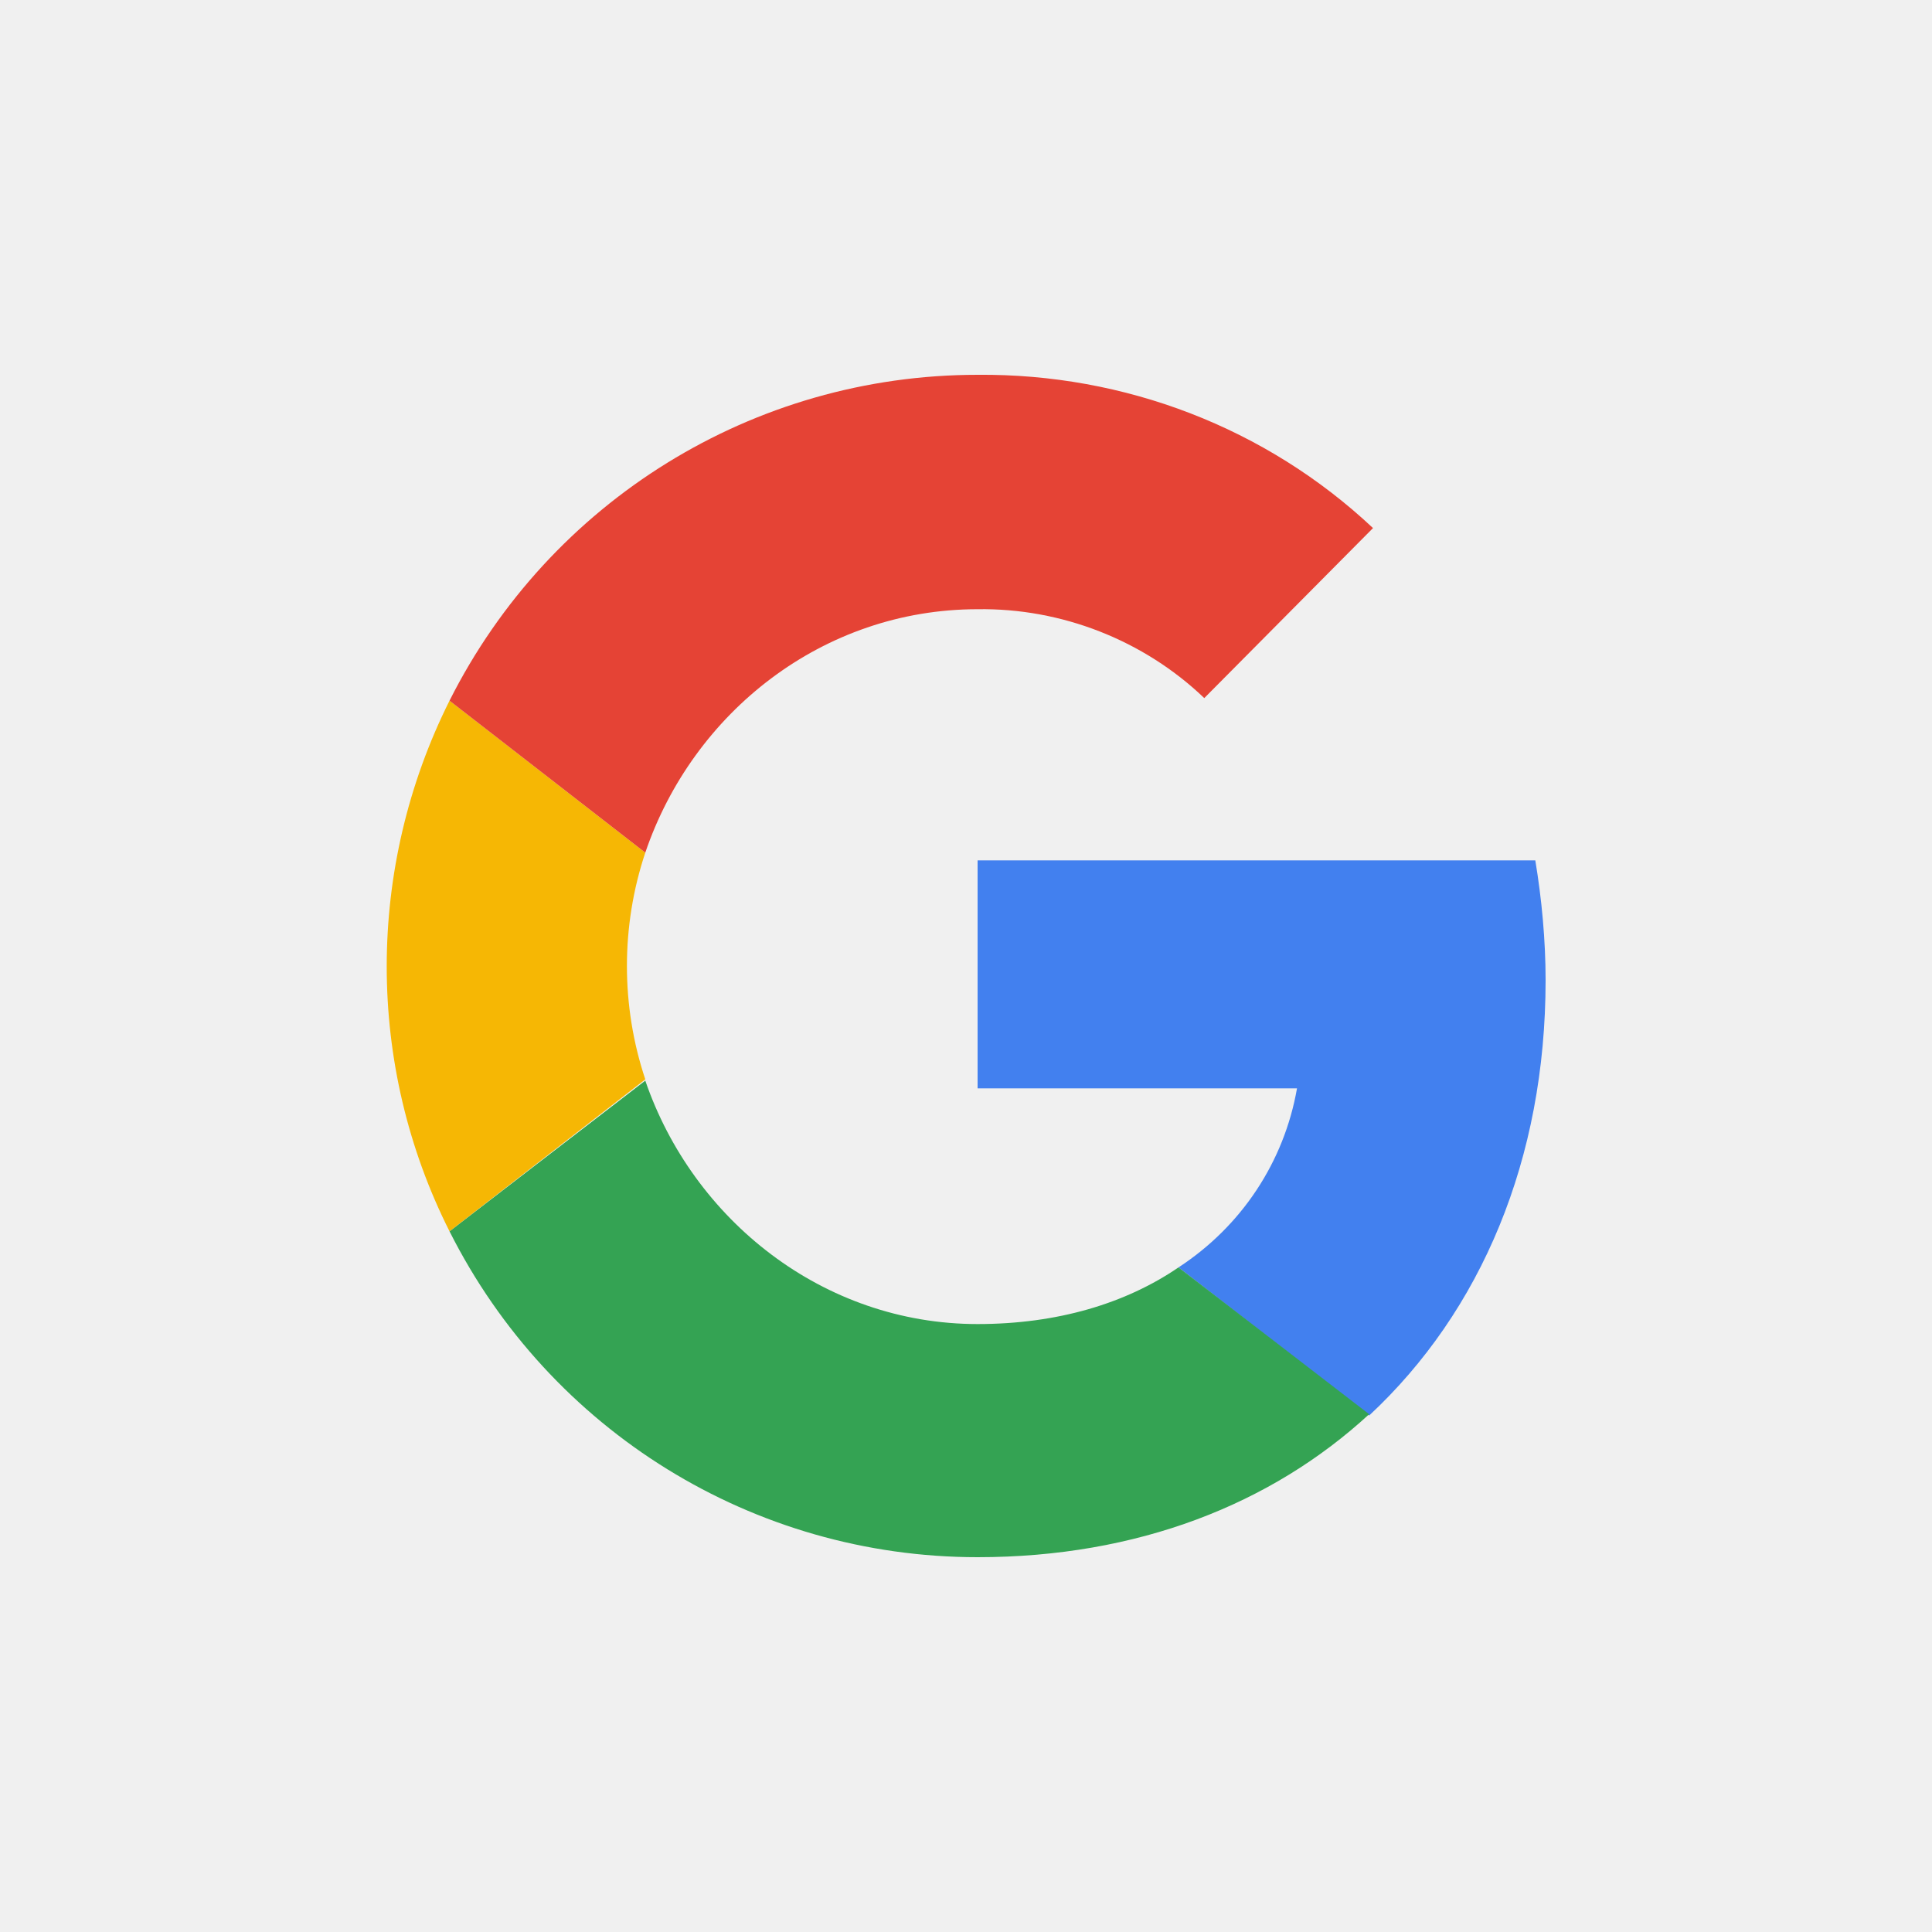
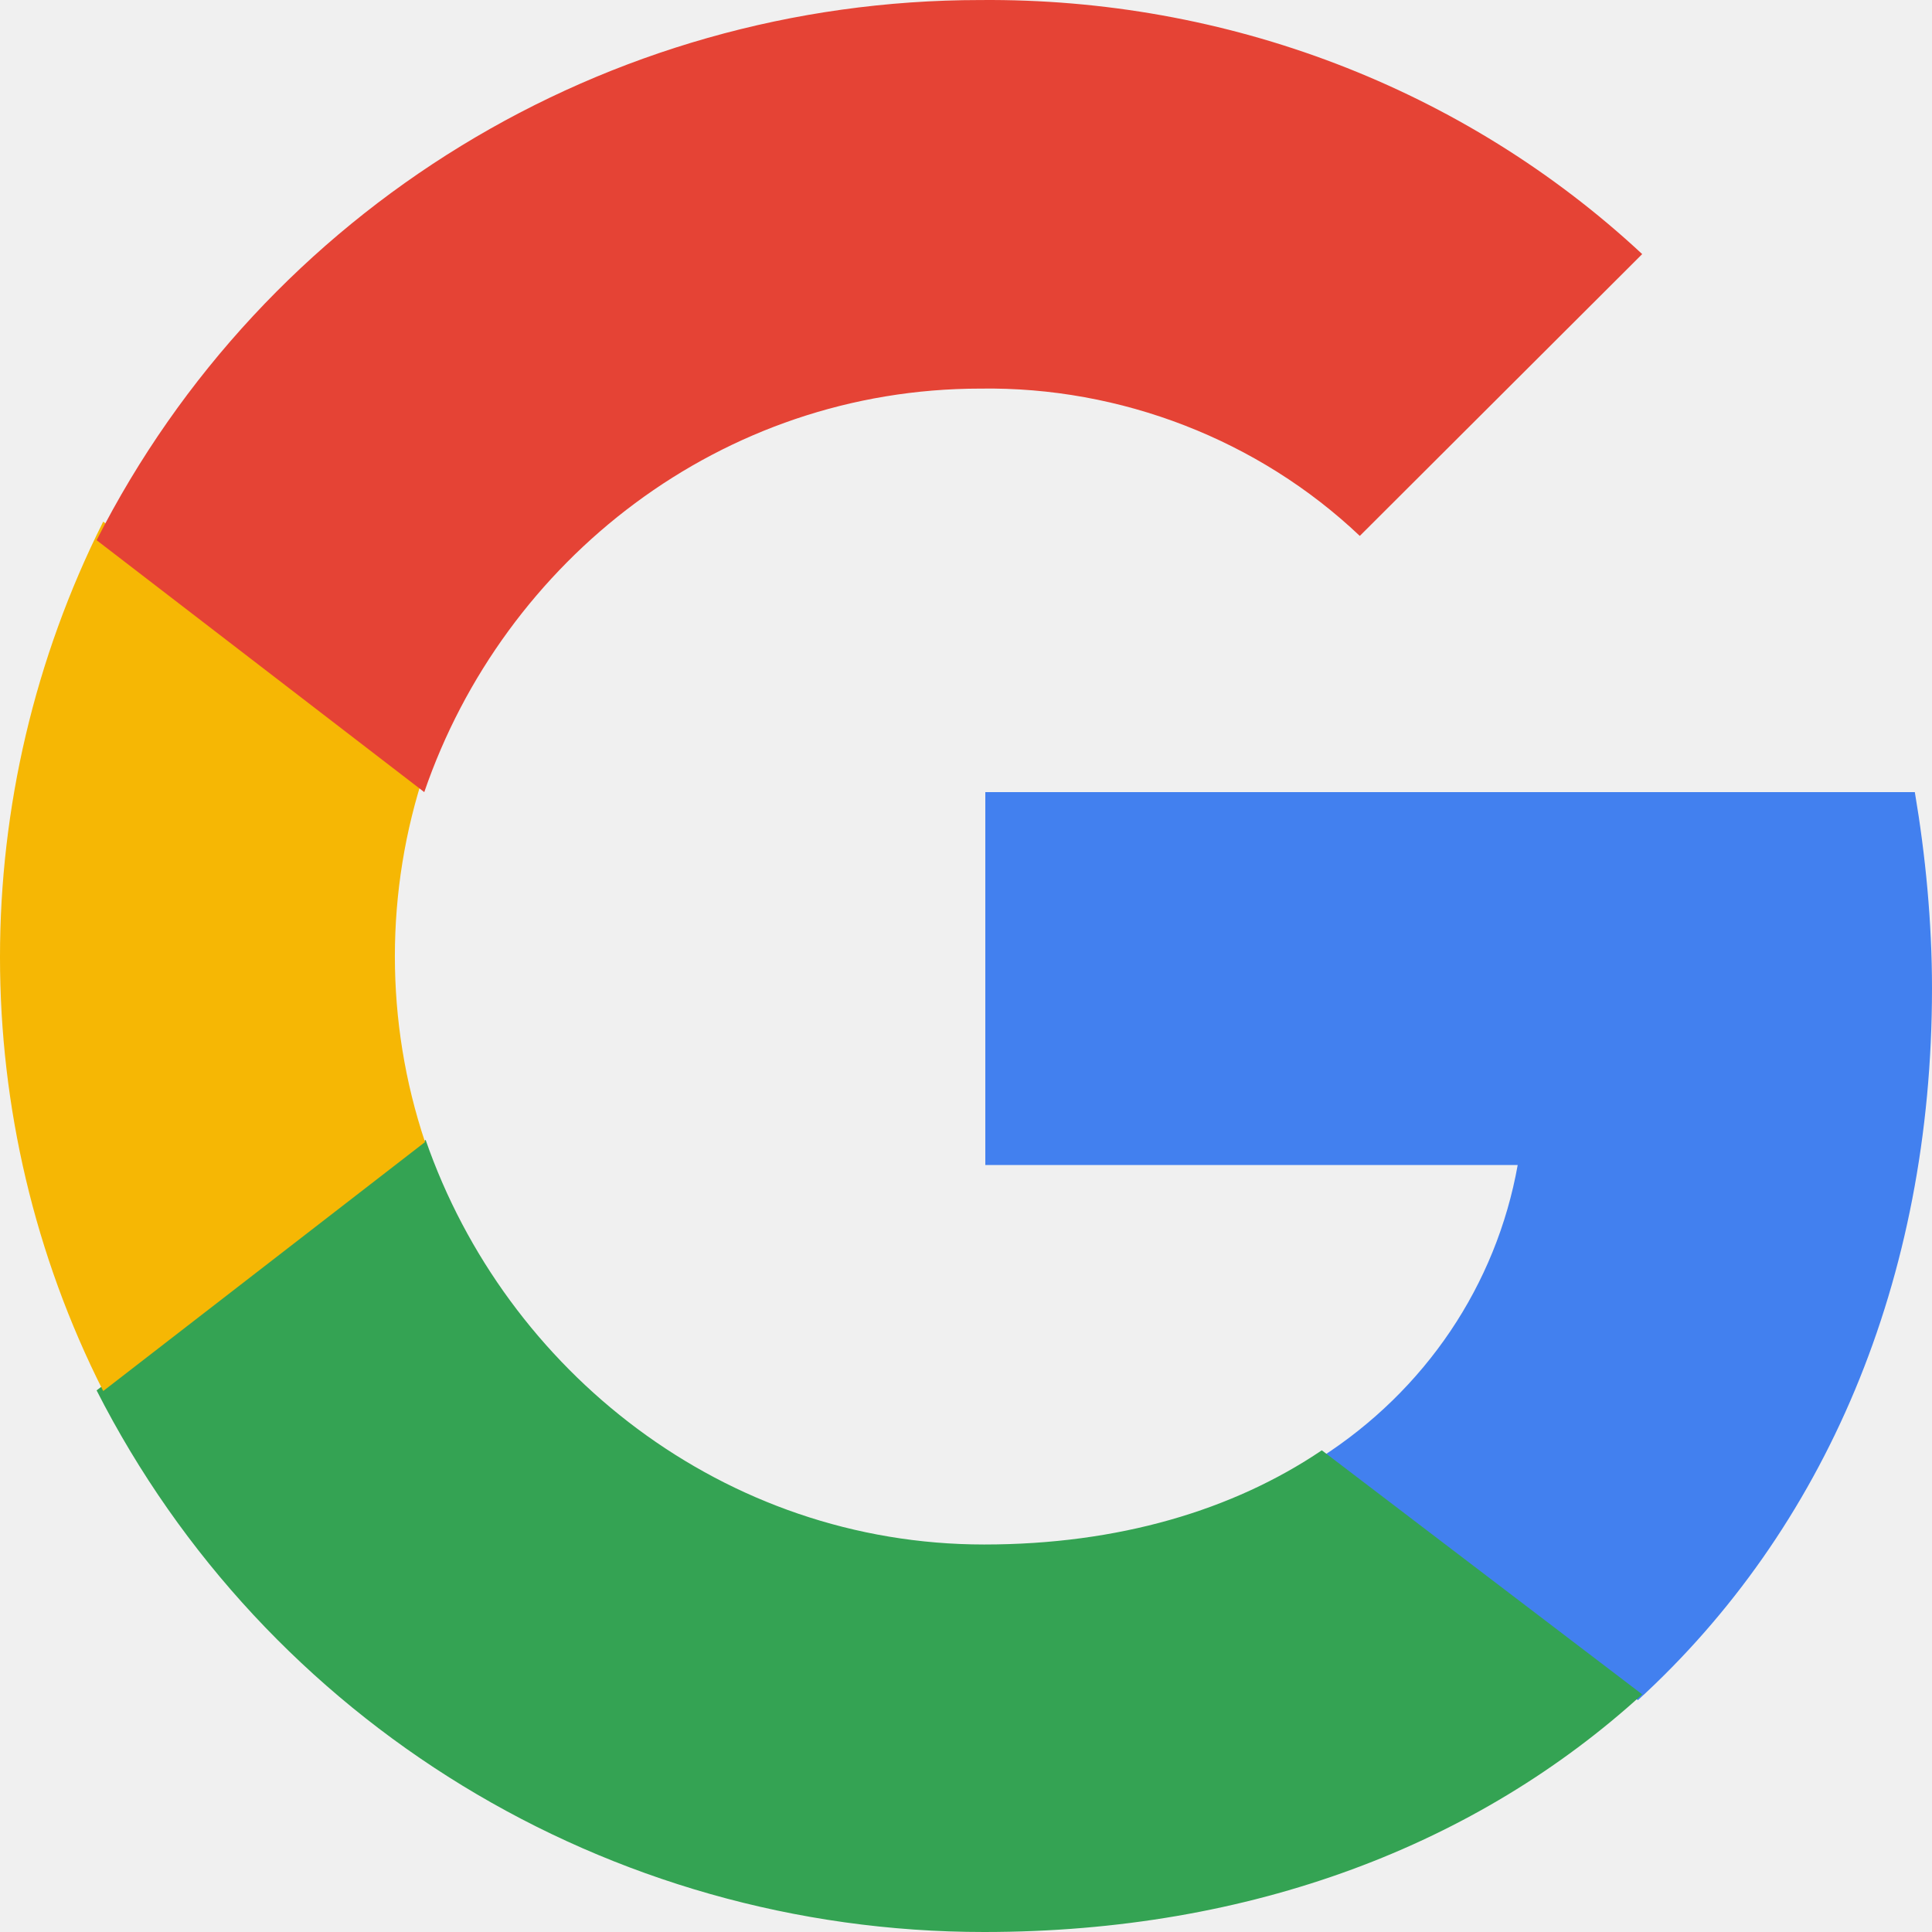
<svg xmlns="http://www.w3.org/2000/svg" width="100" height="100" viewBox="0 0 100 100" fill="none">
-   <path d="M80 50.733C80 48.667 79.8 46.533 79.467 44.533H50.6V56.333H67.133C66.467 60.133 64.267 63.467 61 65.6L70.867 73.267C76.667 67.867 80 60 80 50.733Z" fill="#4280EF" />
-   <path d="M50.6 80.6C58.867 80.6 65.8 77.867 70.867 73.2L61 65.6C58.267 67.467 54.733 68.533 50.6 68.533C42.6 68.533 35.867 63.133 33.4 55.933L23.267 63.733C28.467 74.067 39 80.6 50.6 80.6Z" fill="#34A353" />
-   <path d="M33.4 55.867C32.133 52.067 32.133 47.933 33.4 44.133L23.267 36.267C18.933 44.933 18.933 55.133 23.267 63.733L33.4 55.867Z" fill="#F6B704" />
-   <path d="M50.6 31.533C54.933 31.467 59.2 33.133 62.333 36.133L71.067 27.333C65.533 22.133 58.2 19.333 50.6 19.4C39 19.4 28.467 25.933 23.267 36.267L33.4 44.133C35.867 36.867 42.6 31.533 50.6 31.533Z" fill="#E54335" />
+   <g clip-path="url(#clip0_4_7)">
+     <path d="M100 51.142C100 47.761 99.667 44.272 99.111 41H51V60.302H78.556C77.444 66.517 73.778 71.97 68.333 75.459L84.778 88C94.444 79.167 100 66.299 100 51.142Z" fill="#4280EF" />
+     <path d="M50.938 100C64.832 100 76.485 95.457 85 87.7L68.417 75.068C63.824 78.17 57.885 79.943 50.938 79.943C37.493 79.943 26.177 70.968 22.031 59L5 71.965C13.739 89.141 31.443 100 50.938 100Z" fill="#34A353" />
+     <path d="M22 59.112C19.918 52.886 19.918 46.114 22 39.888L5.342 27C-1.781 41.199 -1.781 57.91 5.342 72L22 59.112Z" fill="#F6B704" />
+     <path d="M50.746 20.114C57.999 20.004 65.139 22.766 70.383 27.739L85 13.152C75.739 4.533 63.466 -0.109 50.746 0.002C31.332 0.002 13.703 10.832 5 27.96L21.96 41C26.088 28.955 37.357 20.114 50.746 20.114Z" fill="#E54335" />
+   </g>
+   <defs>
+     <clipPath id="clip0_4_7">
+       <rect width="100" height="100" fill="white" />
+     </clipPath>
+   </defs>
</svg>
